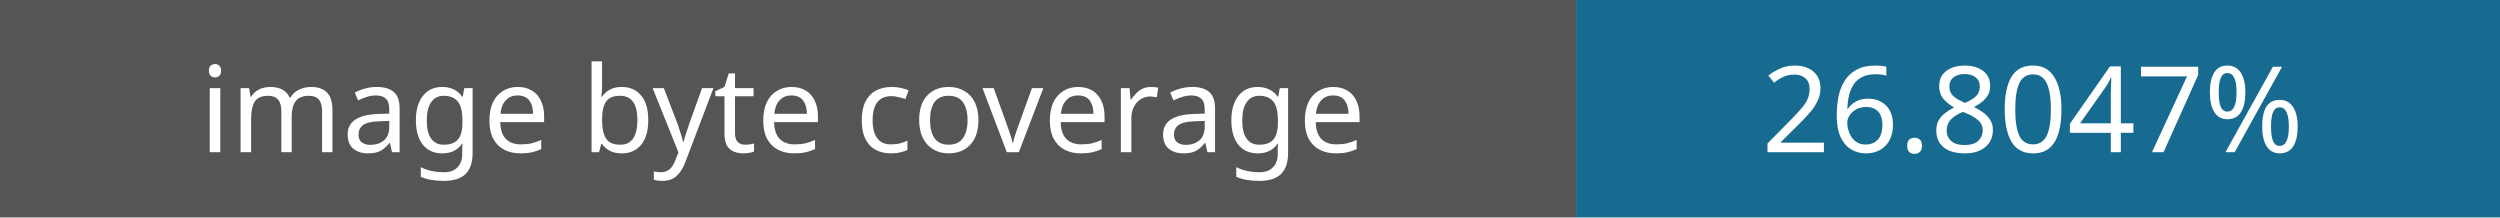
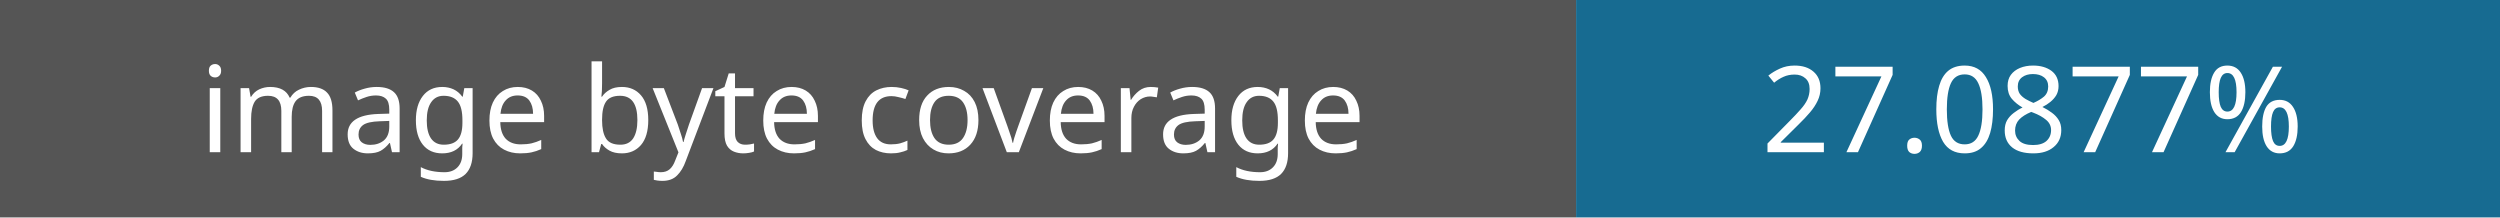
- <svg xmlns="http://www.w3.org/2000/svg" width="230" height="20" role="img" aria-label="Image coverage: 26.8047%">
+ <svg xmlns="http://www.w3.org/2000/svg" width="230" height="20" role="img" aria-label="Image coverage: 27.0877%">
  <rect width="145" height="20" fill="#555" />
  <rect x="145" width="85" height="20" fill="#176b91" />
  <g fill="#fff" font-family="Verdana,sans-serif" font-size="11" text-anchor="middle">
    <text x="72" y="14">image byte coverage</text>
-     <text x="187" y="14">26.8047%</text>
+     <text x="187" y="14">27.0877%</text>
  </g>
</svg>
